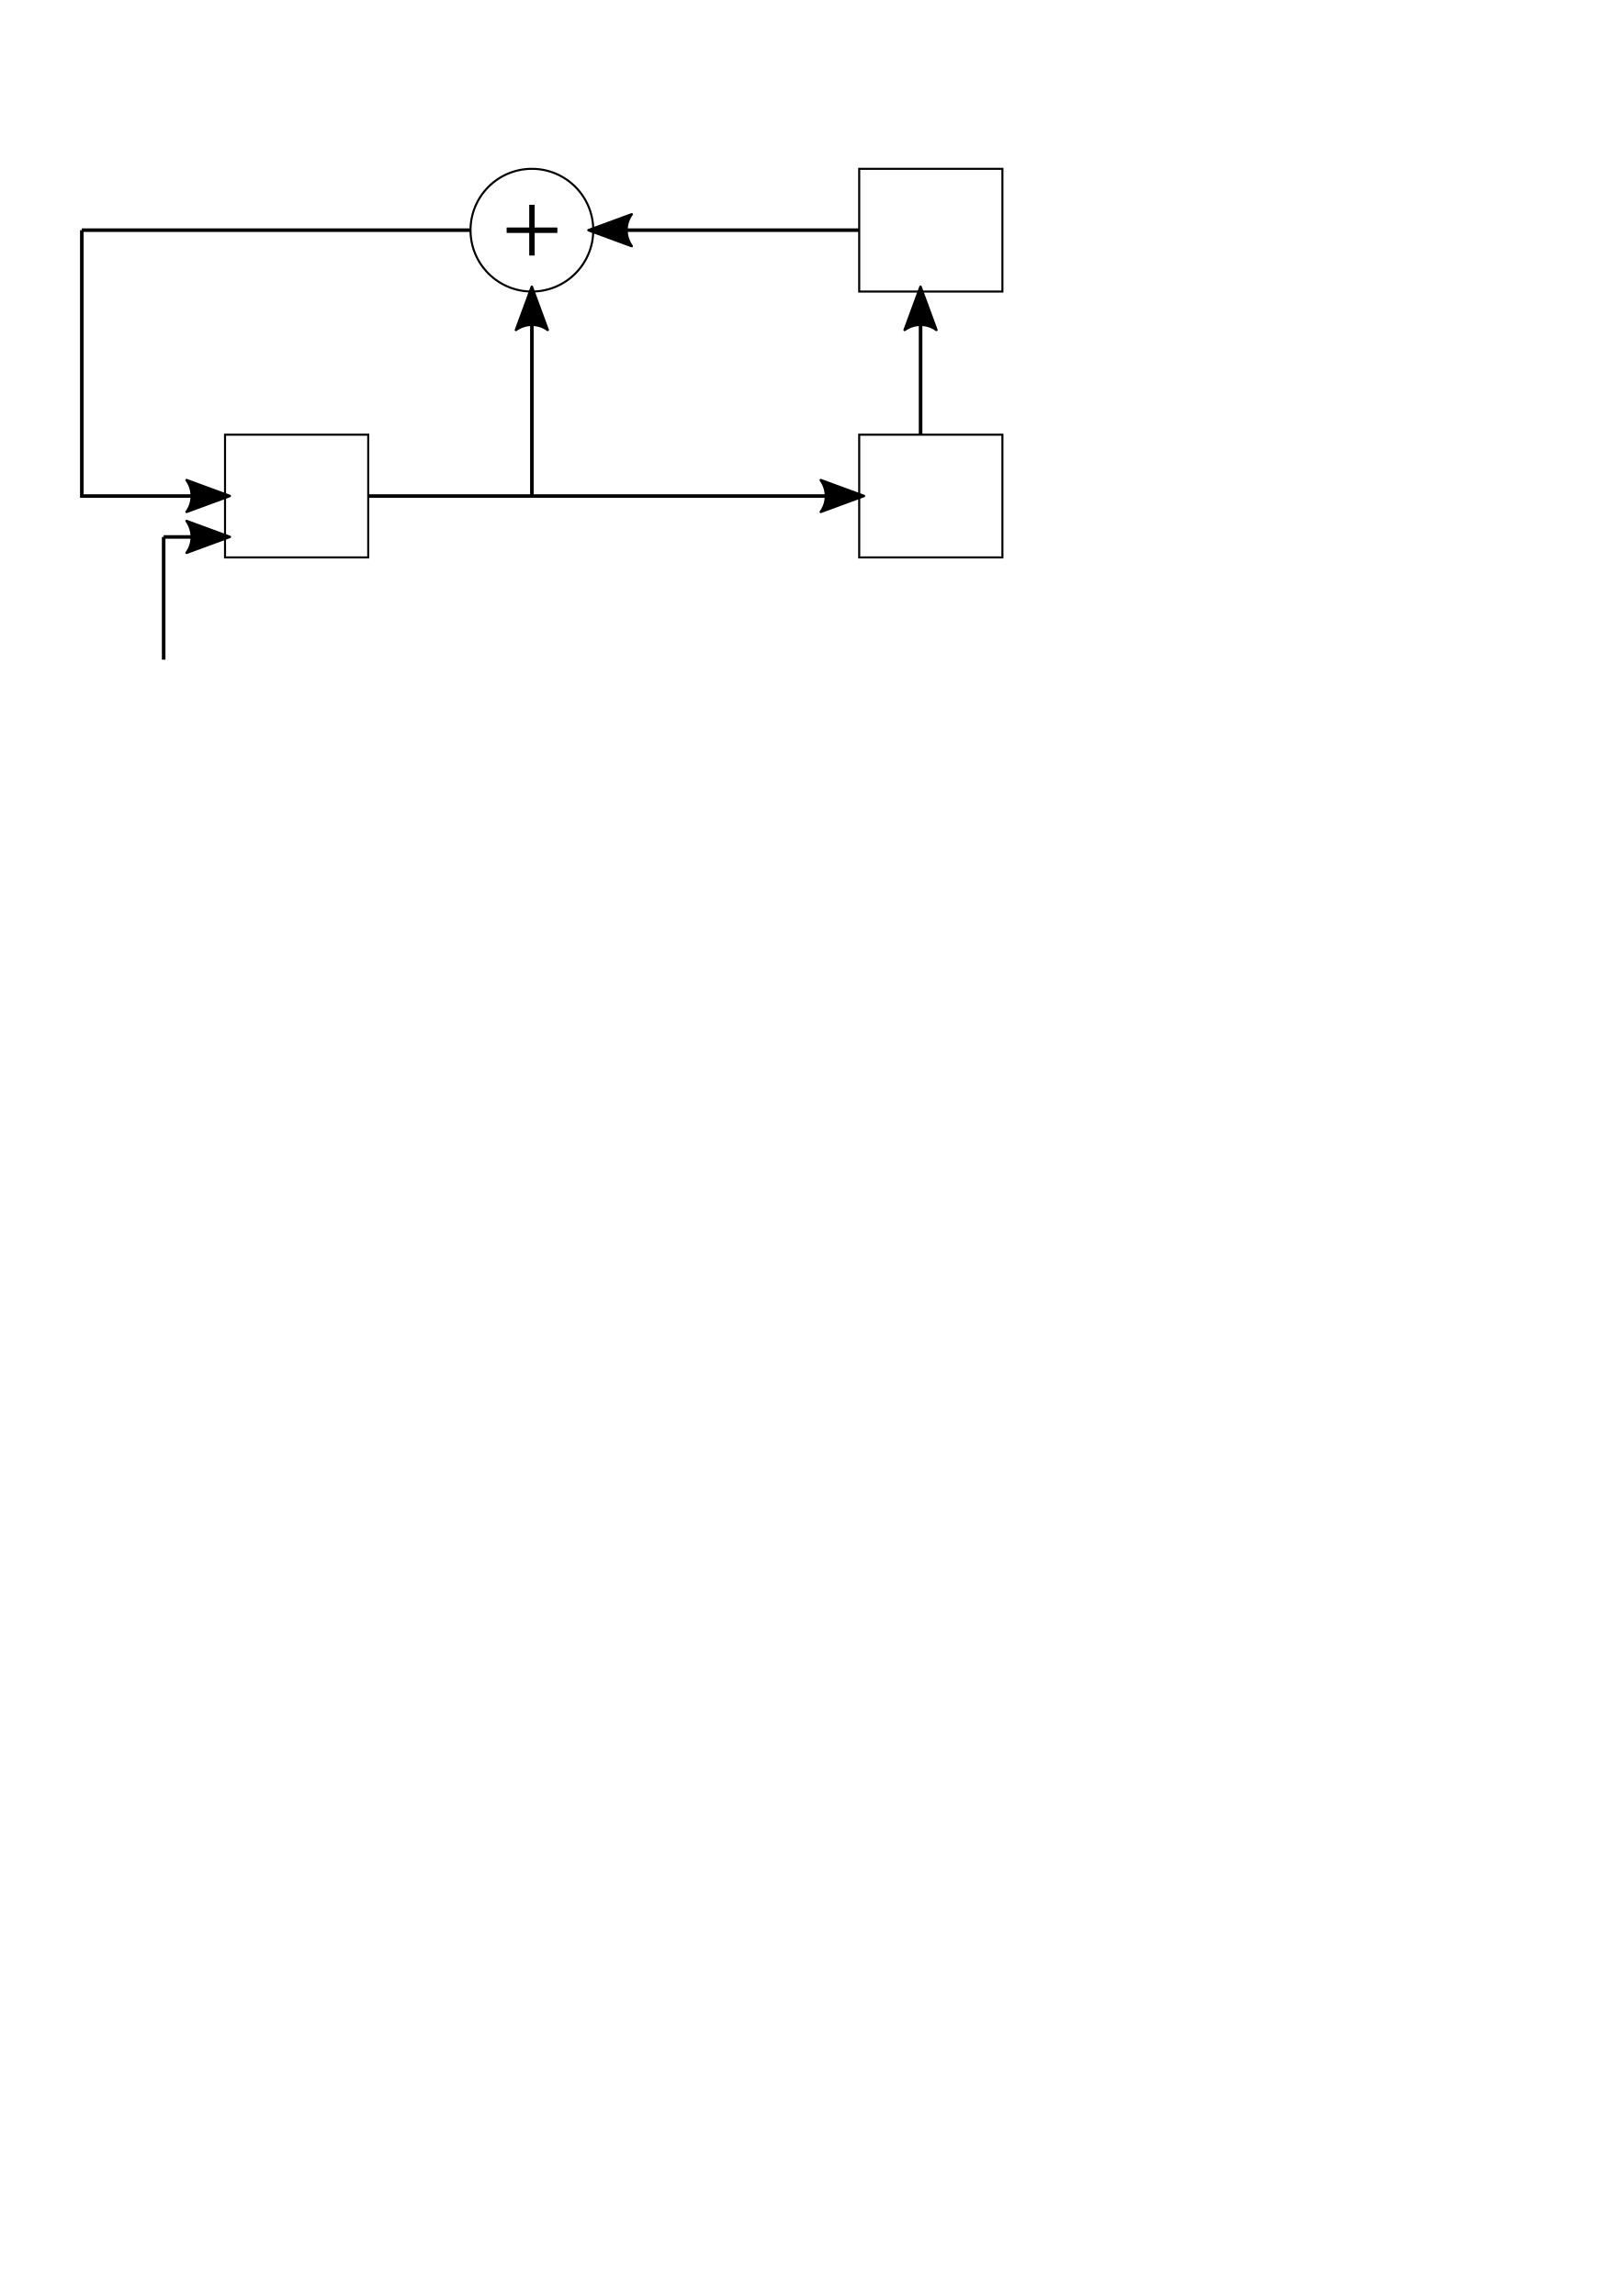
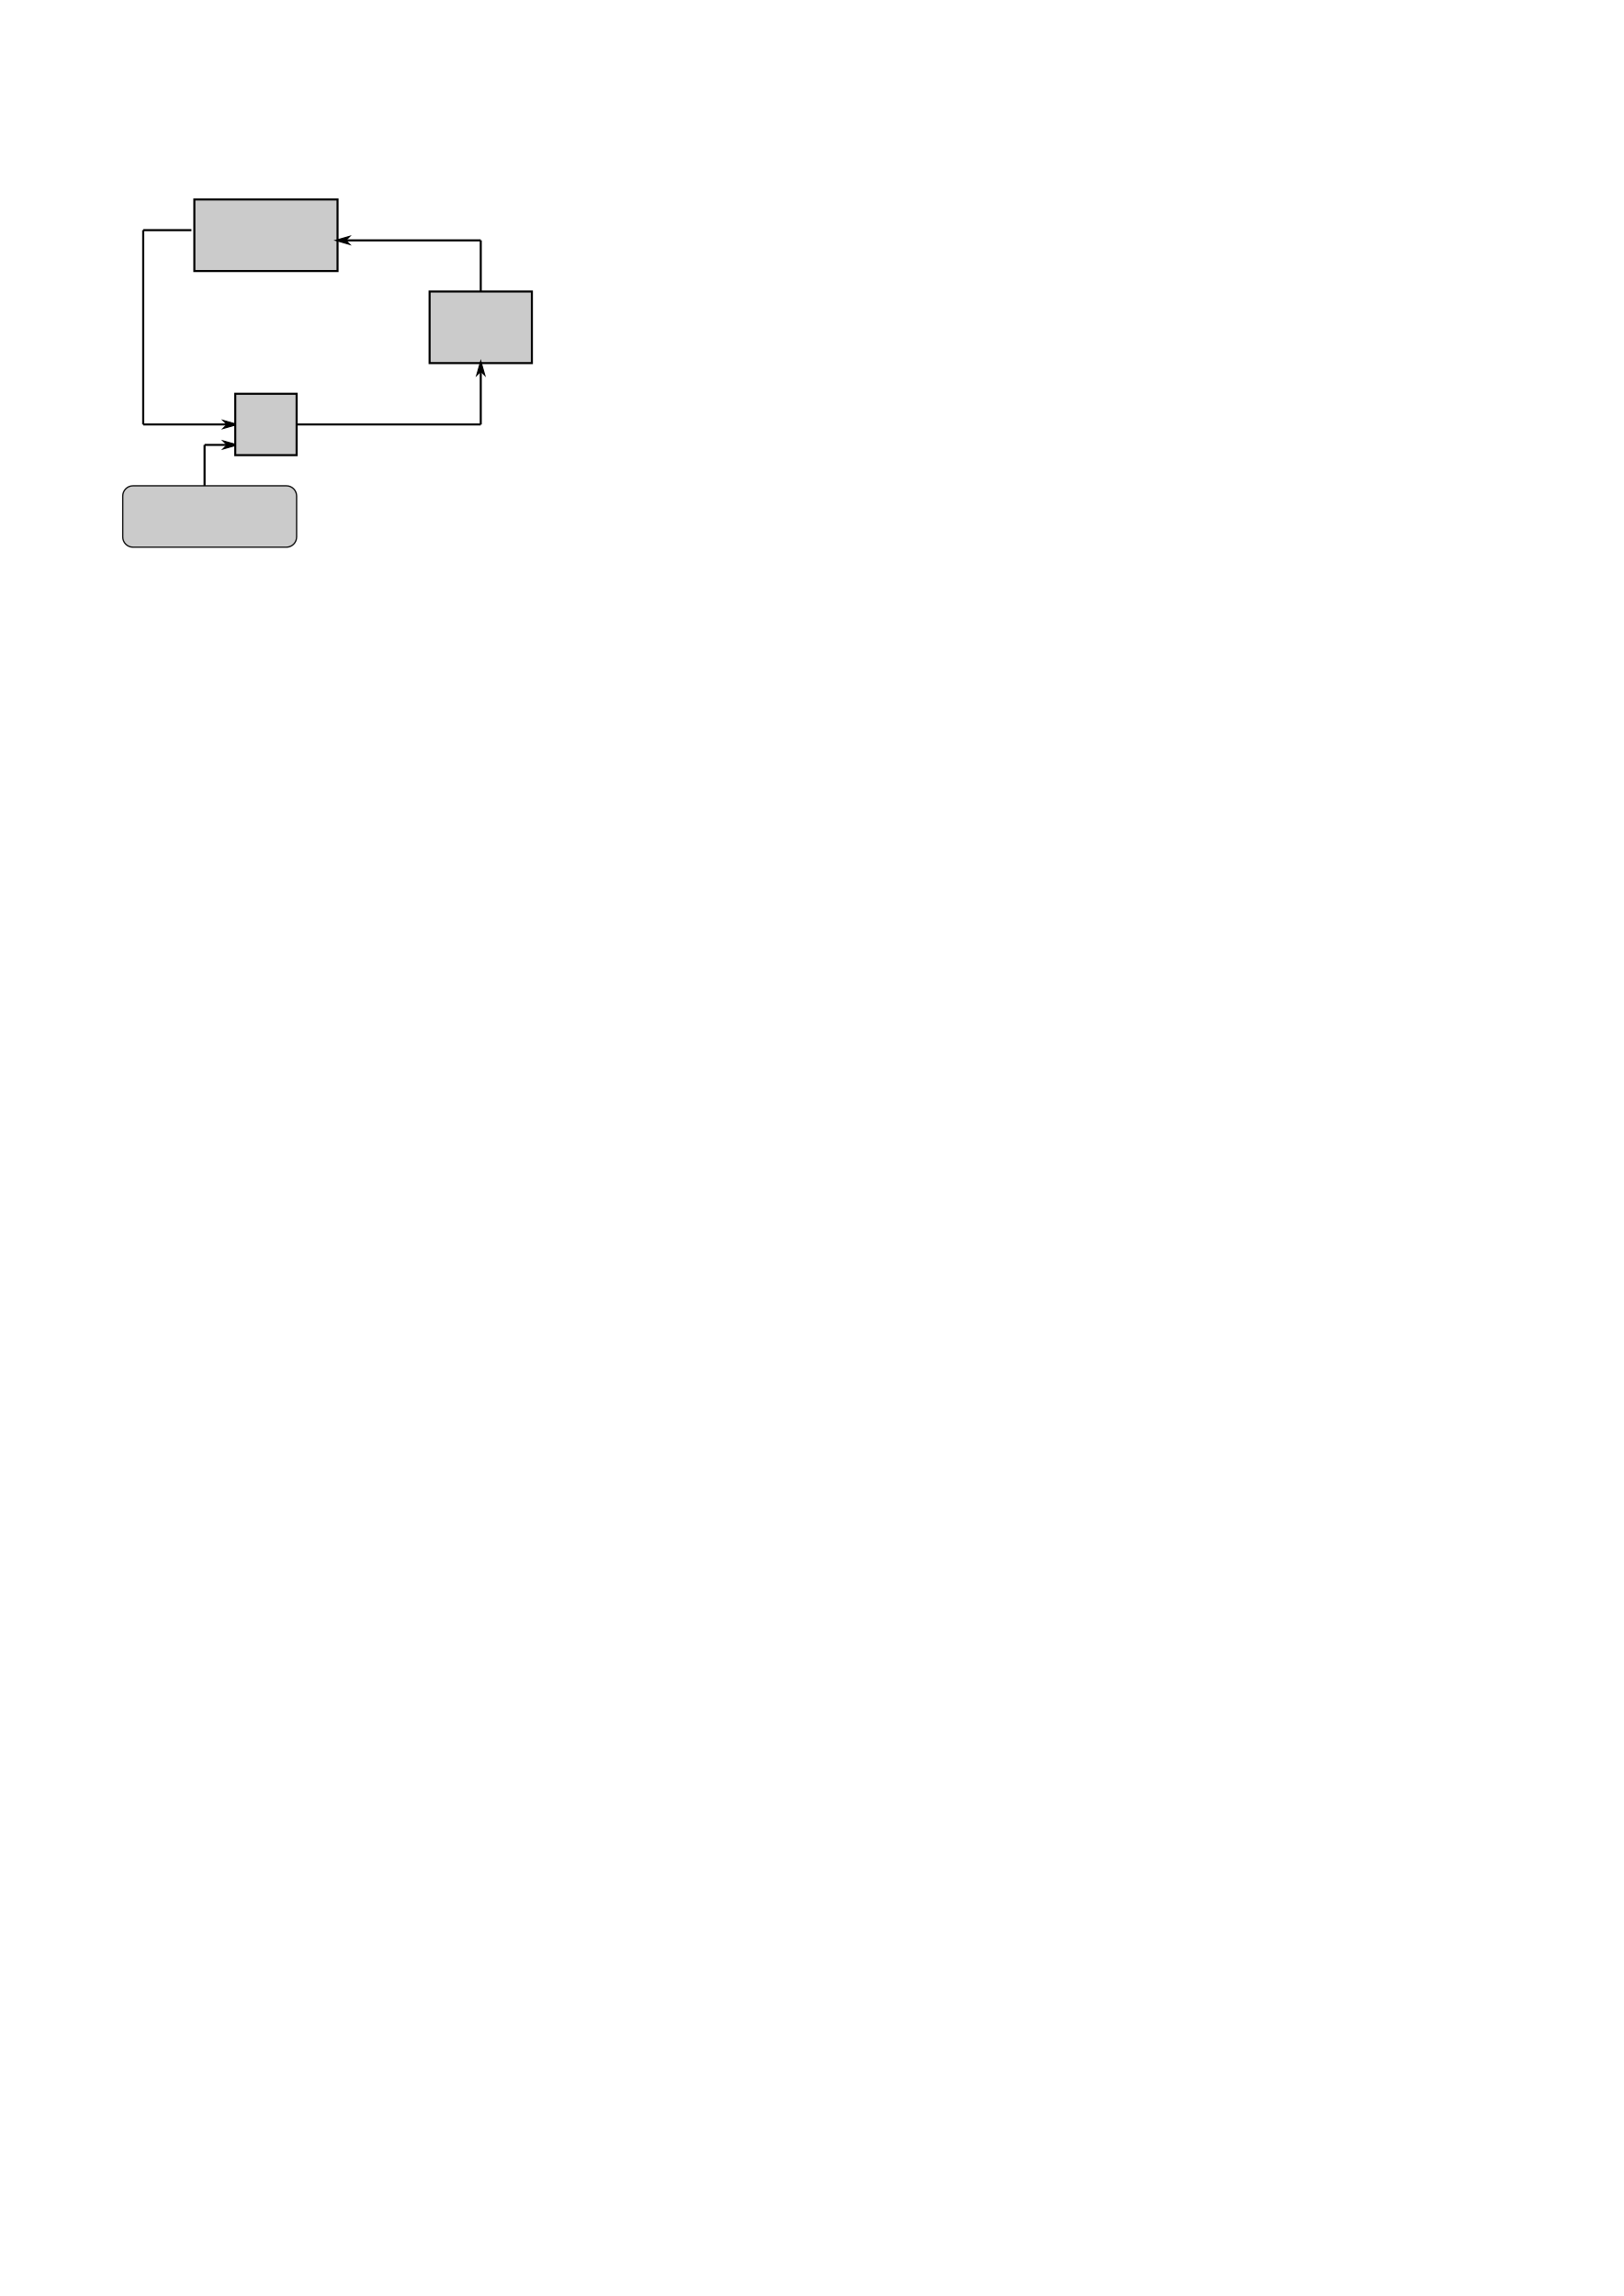
<svg xmlns="http://www.w3.org/2000/svg" width="210mm" height="297mm" viewBox="0 0 210 297" version="1.1" id="svg8">
  <defs id="defs2">
-     <marker orient="auto" refY="0.0" refX="0.0" id="marker5515" style="overflow:visible;">
-       <path id="path5513" style="fill-rule:evenodd;stroke-width:0.625;stroke-linejoin:round;stroke:#000000;stroke-opacity:1;fill:#000000;fill-opacity:1" d="M 8.719,4.034 L -2.207,0.016 L 8.719,-4.002 C 6.973,-1.63 6.983,1.616 8.719,4.034 z " transform="scale(1.1) rotate(180) translate(1,0)" />
+     <marker style="overflow:visible;" id="marker18240" refX="0.0" refY="0.0" orient="auto">
+       <path transform="scale(0.4) rotate(180) translate(10,0)" style="fill-rule:evenodd;stroke:#000000;stroke-width:1pt;stroke-opacity:1;fill:#000000;fill-opacity:1" d="M 0.0,0.0 L 5.0,-5.0 L -12.5,0.0 L 5.0,5.0 L 0.0,0.0 z " id="path18238" />
    </marker>
-     <marker style="overflow:visible;" id="marker5117" refX="0.0" refY="0.0" orient="auto">
-       <path transform="scale(1.1) rotate(180) translate(1,0)" d="M 8.719,4.034 L -2.207,0.016 L 8.719,-4.002 C 6.973,-1.63 6.983,1.616 8.719,4.034 z " style="fill-rule:evenodd;stroke-width:0.625;stroke-linejoin:round;stroke:#000000;stroke-opacity:1;fill:#000000;fill-opacity:1" id="path5115" />
+     <marker orient="auto" refY="0.0" refX="0.0" id="marker15230" style="overflow:visible;">
+       <path id="path15228" d="M 0.0,0.0 L 5.0,-5.0 L -12.5,0.0 L 5.0,5.0 L 0.0,0.0 z " style="fill-rule:evenodd;stroke:#000000;stroke-width:1pt;stroke-opacity:1;fill:#000000;fill-opacity:1" transform="scale(0.4) rotate(180) translate(10,0)" />
    </marker>
-     <marker orient="auto" refY="0.0" refX="0.0" id="marker5049" style="overflow:visible;">
-       <path id="path5047" style="fill-rule:evenodd;stroke-width:0.625;stroke-linejoin:round;stroke:#000000;stroke-opacity:1;fill:#000000;fill-opacity:1" d="M 8.719,4.034 L -2.207,0.016 L 8.719,-4.002 C 6.973,-1.63 6.983,1.616 8.719,4.034 z " transform="scale(1.1) rotate(180) translate(1,0)" />
+     <marker orient="auto" refY="0.0" refX="0.0" id="marker12566" style="overflow:visible;">
+       <path id="path12564" d="M 0.0,0.0 L 5.0,-5.0 L -12.5,0.0 L 5.0,5.0 L 0.0,0.0 z " style="fill-rule:evenodd;stroke:#000000;stroke-width:1pt;stroke-opacity:1;fill:#000000;fill-opacity:1" transform="scale(0.4) rotate(180) translate(10,0)" />
+     </marker>
+     <marker style="overflow:visible;" id="marker7906" refX="0.0" refY="0.0" orient="auto">
+       <path transform="scale(0.4) rotate(180) translate(10,0)" style="fill-rule:evenodd;stroke:#000000;stroke-width:1pt;stroke-opacity:1;fill:#000000;fill-opacity:1" d="M 0.0,0.0 L 5.0,-5.0 L -12.5,0.0 L 5.0,5.0 L 0.0,0.0 z " id="path7904" />
+     </marker>
+     <marker orient="auto" refY="0.0" refX="0.0" id="marker4078" style="overflow:visible;">
+       <path id="path4076" d="M 0.0,0.0 L 5.0,-5.0 L -12.5,0.0 L 5.0,5.0 L 0.0,0.0 z " style="fill-rule:evenodd;stroke:#000000;stroke-width:1pt;stroke-opacity:1;fill:#000000;fill-opacity:1" transform="scale(0.4) rotate(180) translate(10,0)" />
+     </marker>
+     <marker orient="auto" refY="0.0" refX="0.0" id="Arrow1Mend" style="overflow:visible;">
+       <path id="path937" d="M 0.0,0.0 L 5.0,-5.0 L -12.5,0.0 L 5.0,5.0 L 0.0,0.0 z " style="fill-rule:evenodd;stroke:#000000;stroke-width:1pt;stroke-opacity:1;fill:#000000;fill-opacity:1" transform="scale(0.4) rotate(180) translate(10,0)" />
+     </marker>
+     <marker orient="auto" refY="0.0" refX="0.0" id="Arrow1Lend" style="overflow:visible;">
+       <path id="path931" d="M 0.0,0.0 L 5.0,-5.0 L -12.5,0.0 L 5.0,5.0 L 0.0,0.0 z " style="fill-rule:evenodd;stroke:#000000;stroke-width:1pt;stroke-opacity:1;fill:#000000;fill-opacity:1" transform="scale(0.8) rotate(180) translate(12.5,0)" />
+     </marker>
+     <marker style="overflow:visible;" id="marker2093" refX="0.0" refY="0.0" orient="auto">
+       <path transform="scale(1.1) rotate(180) translate(1,0)" d="M 8.719,4.034 L -2.207,0.016 L 8.719,-4.002 C 6.973,-1.63 6.983,1.616 8.719,4.034 z " style="fill-rule:evenodd;stroke-width:0.625;stroke-linejoin:round;stroke:#000000;stroke-opacity:1;fill:#000000;fill-opacity:1" id="path2091" />
    </marker>
    <marker orient="auto" refY="0.0" refX="0.0" id="marker5015" style="overflow:visible;">
      <path id="path5013" style="fill-rule:evenodd;stroke-width:0.625;stroke-linejoin:round;stroke:#000000;stroke-opacity:1;fill:#000000;fill-opacity:1" d="M 8.719,4.034 L -2.207,0.016 L 8.719,-4.002 C 6.973,-1.63 6.983,1.616 8.719,4.034 z " transform="scale(1.1) rotate(180) translate(1,0)" />
    </marker>
    <marker orient="auto" refY="0.0" refX="0.0" id="marker4987" style="overflow:visible;">
      <path id="path4985" style="fill-rule:evenodd;stroke-width:0.625;stroke-linejoin:round;stroke:#000000;stroke-opacity:1;fill:#000000;fill-opacity:1" d="M 8.719,4.034 L -2.207,0.016 L 8.719,-4.002 C 6.973,-1.63 6.983,1.616 8.719,4.034 z " transform="scale(1.1) rotate(180) translate(1,0)" />
    </marker>
    <marker orient="auto" refY="0.0" refX="0.0" id="Arrow2Lend" style="overflow:visible;">
      <path id="path4654" style="fill-rule:evenodd;stroke-width:0.625;stroke-linejoin:round;stroke:#000000;stroke-opacity:1;fill:#000000;fill-opacity:1" d="M 8.719,4.034 L -2.207,0.016 L 8.719,-4.002 C 6.973,-1.63 6.983,1.616 8.719,4.034 z " transform="scale(1.1) rotate(180) translate(1,0)" />
    </marker>
  </defs>
+   <g id="layer2" style="display:inline">
+     <path style="fill:none;stroke:#000000;stroke-width:0.265px;stroke-linecap:butt;stroke-linejoin:miter;stroke-opacity:1" d="m 26.458,62.844 c 0,-1.764 0,-3.528 0,-5.292" id="path18224" />
+     <path style="fill:none;stroke:#000000;stroke-width:0.265;stroke-linecap:butt;stroke-linejoin:miter;stroke-miterlimit:4;stroke-dasharray:none;stroke-opacity:1;marker-end:url(#marker18240)" d="m 26.458,57.552 c 1.323,0 2.646,0 3.969,0" id="path18228" />
+     <rect transform="translate(-38.84017,-2.462191)" style="fill:#cbcbcb;fill-rule:evenodd;stroke:#000000;stroke-width:0.265;stroke-opacity:1;fill-opacity:1" id="rect4561" width="18.521" height="9.26" x="63.976" y="28.264" ry="1.1368684e-13" />
+     <g id="g4559" transform="translate(-51.14349,-31.32417)" style="fill:#cbcbcb;fill-opacity:1">
+       <g id="g908" style="fill:#cbcbcb;fill-opacity:1">
+         <rect ry="1.1368684e-13" y="69.033" x="106.706" height="9.26" width="13.229" id="rect4537" style="fill:#cbcbcb;fill-opacity:1;fill-rule:evenodd;stroke:#000000;stroke-width:0.265;stroke-opacity:1" />
+       </g>
+     </g>
+   </g>
  <g id="layer1">
-     <g id="g5419">
-       <rect ry="1.1368684e-13" y="56.229" x="29.104" height="15.875" width="18.521" id="rect4520" style="fill:none;fill-rule:evenodd;stroke:#000000;stroke-width:0.265;stroke-opacity:1" />
-       <flowRoot transform="matrix(0.2645833,0,0,0.2645833,-19.8217,-5.497594)" style="font-style:normal;font-variant:normal;font-weight:normal;font-stretch:normal;font-size:37.333px;line-height:1.25;font-family:'Times New Roman';-inkscape-font-specification:'Times New Roman, ';letter-spacing:0px;word-spacing:0px;fill:#000000;fill-opacity:1;stroke:none" id="flowRoot4522" xml:space="preserve">
-         <flowRegion style="font-size:37.333px" id="flowRegion4524">
-           <rect style="font-size:37.333px" y="242.52" x="210" height="50" width="50" id="rect4526" />
-         </flowRegion>
-         <flowPara style="font-size:37.333px" id="flowPara4528">F</flowPara>
-       </flowRoot>
-     </g>
-     <g id="g4559" transform="translate(4.419019,-8.8346)">
-       <rect style="fill:none;fill-rule:evenodd;stroke:#000000;stroke-width:0.265;stroke-opacity:1" id="rect4537" width="18.521" height="15.875" x="106.706" y="65.064" ry="1.1368684e-13" />
-       <flowRoot xml:space="preserve" id="flowRoot4545" style="font-style:normal;font-variant:normal;font-weight:normal;font-stretch:normal;font-size:37.333px;line-height:1.25;font-family:'Times New Roman';-inkscape-font-specification:'Times New Roman, ';letter-spacing:0px;word-spacing:0px;fill:#000000;fill-opacity:1;stroke:none" transform="matrix(0.2645833,0,0,0.2645833,54.26163,2.439906)">
-         <flowRegion id="flowRegion4541" style="font-size:37.333px">
-           <rect id="rect4539" width="50" height="50" x="210" y="242.52" style="font-size:37.333px" />
-         </flowRegion>
-         <flowPara id="flowPara4543" style="font-size:37.333px">r(t)</flowPara>
-       </flowRoot>
-     </g>
-     <g id="g4600" transform="translate(39.21192,-2.458177)">
-       <rect style="fill:none;fill-rule:evenodd;stroke:#000000;stroke-width:0.265;stroke-opacity:1" id="rect4561" width="18.521" height="15.875" x="71.913" y="24.296" ry="1.1368684e-13" />
-       <flowRoot xml:space="preserve" id="flowRoot4569" style="font-style:normal;font-variant:normal;font-weight:normal;font-stretch:normal;font-size:37.333px;line-height:1.25;font-family:'Times New Roman';-inkscape-font-specification:'Times New Roman, ';letter-spacing:0px;word-spacing:0px;fill:#000000;fill-opacity:1;stroke:none" transform="matrix(0.2645833,0,0,0.2645833,19.8658,-37.24759)">
+     <g id="g915" transform="translate(-38.84017,-2.462191)">
+       <flowRoot xml:space="preserve" id="flowRoot4569" style="font-style:normal;font-variant:normal;font-weight:normal;font-stretch:normal;font-size:37.333px;line-height:1.25;font-family:'Times New Roman';-inkscape-font-specification:'Times New Roman, ';letter-spacing:0px;word-spacing:0px;fill:#000000;fill-opacity:1;stroke:none" transform="matrix(0.2645833,0,0,0.2645833,10.0185,-38.51437)">
        <flowRegion id="flowRegion4565" style="font-size:37.333px">
          <rect id="rect4563" width="134.917" height="60.778" x="210" y="242.52" style="font-size:37.333px" />
        </flowRegion>
-         <flowPara id="flowPara4567" style="font-size:37.333px">Z<flowSpan id="flowSpan4578" style="font-size:65%;baseline-shift:super">-n</flowSpan>
-         </flowPara>
+         <flowPara id="flowPara3217" style="font-size:24px">δ(t-T)</flowPara>
      </flowRoot>
    </g>
-     <g id="g4611" transform="translate(34.39584,-42.32931)">
-       <path d="m 42.333,72.104 a 7.938,7.938 0 0 1 -7.936,7.938 7.938,7.938 0 0 1 -7.939,-7.935 7.938,7.938 0 0 1 7.934,-7.94 7.938,7.938 0 0 1 7.941,7.933" id="path4602" style="fill:none;fill-rule:evenodd;stroke:#000000;stroke-width:0.265;stroke-opacity:1" />
-       <text id="text4606" y="76.789" x="30.427" style="font-style:normal;font-variant:normal;font-weight:normal;font-stretch:normal;font-size:3.528px;line-height:1.25;font-family:'Times New Roman';-inkscape-font-specification:'Times New Roman, ';letter-spacing:0px;word-spacing:0px;fill:#000000;fill-opacity:1;stroke:none;stroke-width:0.265" xml:space="preserve">
-         <tspan style="font-size:14.111px;stroke-width:0.265" y="76.789" x="30.427" id="tspan4604">+</tspan>
-       </text>
-     </g>
-     <path style="fill:none;stroke:#000000;stroke-width:0.465;stroke-linecap:butt;stroke-linejoin:miter;stroke-opacity:1;stroke-miterlimit:4;stroke-dasharray:none;marker-end:url(#marker4987)" d="m 47.625,64.167 c 21.167,0 42.334,0 63.5,0" id="path4613" />
-     <path style="fill:none;stroke:#000000;stroke-width:0.465;stroke-linecap:butt;stroke-linejoin:miter;stroke-opacity:1;stroke-miterlimit:4;stroke-dasharray:none;marker-end:url(#marker5049)" d="m 119.062,56.229 c 0,-6.174 0,-12.347 0,-18.521" id="path4617" />
-     <path style="fill:none;stroke:#000000;stroke-width:0.465;stroke-linecap:butt;stroke-linejoin:miter;stroke-opacity:1;stroke-miterlimit:4;stroke-dasharray:none;marker-end:url(#marker5015)" d="m 111.125,29.771 c -11.465,0 -22.93,0 -34.396,0" id="path4621" />
-     <path style="fill:none;stroke:#000000;stroke-width:0.465;stroke-linecap:butt;stroke-linejoin:miter;stroke-opacity:1;stroke-miterlimit:4;stroke-dasharray:none" d="m 60.854,29.771 c -16.757,0 -33.514,0 -50.271,0" id="path4625" />
-     <path style="fill:none;stroke:#000000;stroke-width:0.465;stroke-linecap:butt;stroke-linejoin:miter;stroke-opacity:1;stroke-miterlimit:4;stroke-dasharray:none;marker-end:url(#Arrow2Lend)" d="m 10.583,29.771 c 0,11.465 0,22.931 0,34.396 6.174,0 12.347,0 18.521,0" id="path4629" />
-     <path id="path5111" d="m 100.542,61.521 c 0,-8.82 0,-17.639 0,-26.458" style="fill:none;stroke:#000000;stroke-width:0.465;stroke-linecap:butt;stroke-linejoin:miter;stroke-miterlimit:4;stroke-dasharray:none;stroke-opacity:1;marker-end:url(#marker5117)" transform="translate(-31.75,2.645833)" />
+     <path style="fill:none;stroke:#000000;stroke-width:0.265;stroke-linecap:butt;stroke-linejoin:miter;stroke-miterlimit:4;stroke-dasharray:none;stroke-opacity:1;marker-end:" d="m 43.656,39.031 c 7.938,0 15.875,0 23.812,0" id="path4617" transform="translate(-5.291667,15.875)" />
    <flowRoot transform="matrix(0.2645833,0,0,0.2645833,34.16675,-4.161247)" style="font-style:normal;font-variant:normal;font-weight:normal;font-stretch:normal;line-height:1.25;font-family:'Times New Roman';-inkscape-font-specification:'Times New Roman, ';letter-spacing:0px;word-spacing:0px;baseline-shift:baseline;fill:#000000;fill-opacity:1;stroke:none" id="flowRoot5412" xml:space="preserve">
      <flowRegion id="flowRegion5408">
        <rect y="242.52" x="210" height="50" width="50" id="rect5406" />
      </flowRegion>
      <flowPara id="flowPara5410">
        <flowSpan id="flowSpan5447" />
      </flowPara>
    </flowRoot>
-     <flowRoot xml:space="preserve" id="flowRoot5443" style="font-style:normal;font-variant:normal;font-weight:normal;font-stretch:normal;font-size:37.333px;line-height:1.25;font-family:'Times New Roman';-inkscape-font-specification:'Times New Roman, ';letter-spacing:0px;word-spacing:0px;fill:#000000;fill-opacity:1;stroke:none" transform="matrix(0.2645833,0,0,0.2645833,-42.00507,-3.092169)">
-       <flowRegion id="flowRegion5437" style="font-size:37.333px">
-         <rect id="rect5435" width="50" height="50" x="210" y="242.52" style="font-size:37.333px" />
-       </flowRegion>
-       <flowPara id="flowPara5441" style="font-size:24px">q</flowPara>
-     </flowRoot>
-     <flowRoot transform="matrix(0.2645833,0,0,0.2645833,29.89043,-3.893977)" style="font-style:normal;font-variant:normal;font-weight:normal;font-stretch:normal;font-size:37.333px;line-height:1.25;font-family:'Times New Roman';-inkscape-font-specification:'Times New Roman, ';letter-spacing:0px;word-spacing:0px;fill:#000000;fill-opacity:1;stroke:none" id="flowRoot5455" xml:space="preserve">
+     <flowRoot transform="matrix(0.2645833,0,0,0.2645833,-10.11622,-12.39844)" style="font-style:normal;font-variant:normal;font-weight:normal;font-stretch:normal;font-size:37.333px;line-height:1.25;font-family:'Times New Roman';-inkscape-font-specification:'Times New Roman, ';letter-spacing:0px;word-spacing:0px;fill:#000000;fill-opacity:1;stroke:none" id="flowRoot5455" xml:space="preserve">
      <flowRegion style="font-size:37.333px" id="flowRegion5451">
        <rect style="font-size:37.333px" y="242.52" x="210" height="50" width="50" id="rect5449" />
      </flowRegion>
-       <flowPara style="font-size:24px" id="flowPara5453">q<flowSpan style="font-size:65%;baseline-shift:sub" id="flowSpan5457">o</flowSpan>
-       </flowPara>
+       <flowPara style="font-size:24px" id="flowPara5453">q<flowSpan style="font-size:65%;baseline-shift:sub" id="flowSpan5457">o</flowSpan>(t)</flowPara>
    </flowRoot>
-     <flowRoot xml:space="preserve" id="flowRoot5467" style="font-style:normal;font-variant:normal;font-weight:normal;font-stretch:normal;font-size:37.333px;line-height:1.25;font-family:'Times New Roman';-inkscape-font-specification:'Times New Roman, ';letter-spacing:0px;word-spacing:0px;fill:#000000;fill-opacity:1;stroke:none" transform="matrix(0.2645833,0,0,0.2645833,30.69224,-38.10448)">
+     <flowRoot xml:space="preserve" id="flowRoot5467" style="font-style:normal;font-variant:normal;font-weight:normal;font-stretch:normal;font-size:37.333px;line-height:1.25;font-family:'Times New Roman';-inkscape-font-specification:'Times New Roman, ';letter-spacing:0px;word-spacing:0px;fill:#000000;fill-opacity:1;stroke:none" transform="matrix(0.2645833,0,0,0.2645833,-6.727401,-44.24659)">
      <flowRegion id="flowRegion5461" style="font-size:37.333px">
        <rect id="rect5459" width="50" height="50" x="210" y="242.52" style="font-size:37.333px" />
      </flowRegion>
-       <flowPara id="flowPara5465" style="font-size:24px">q<flowSpan style="font-size:65%;baseline-shift:sub" id="flowSpan5469">i</flowSpan>
-       </flowPara>
+       <flowPara id="flowPara5465" style="font-size:24px">q<flowSpan style="font-size:65%;baseline-shift:sub" id="flowSpan5469">i</flowSpan>(t)</flowPara>
    </flowRoot>
    <flowRoot xml:space="preserve" id="flowRoot5471" style="fill:black;fill-opacity:1;stroke:none;font-family:'Lucida Console';font-style:normal;font-weight:normal;font-size:21.333px;line-height:1.25;letter-spacing:0px;word-spacing:0px;-inkscape-font-specification:'Lucida Console';font-stretch:normal;font-variant:normal;">
      <flowRegion id="flowRegion5473" style="font-size:21.333px;-inkscape-font-specification:'Lucida Console';font-family:'Lucida Console';font-weight:normal;font-style:normal;font-stretch:normal;font-variant:normal;">
        <rect id="rect5475" width="130" height="40" x="500" y="102.52" style="font-size:21.333px;-inkscape-font-specification:'Lucida Console';font-family:'Lucida Console';font-weight:normal;font-style:normal;font-stretch:normal;font-variant:normal;" />
      </flowRegion>
      <flowPara id="flowPara5477" />
    </flowRoot>
-     <flowRoot xml:space="preserve" id="flowRoot5479" style="font-style:normal;font-variant:normal;font-weight:normal;font-stretch:normal;font-size:13.333px;line-height:1.25;font-family:'Lucida Console';-inkscape-font-specification:'Lucida Console';letter-spacing:0px;word-spacing:0px;fill:#000000;fill-opacity:1;stroke:none" transform="scale(0.2645833)">
-       <flowRegion id="flowRegion5481" style="font-style:normal;font-variant:normal;font-weight:normal;font-stretch:normal;font-family:'Lucida Console';-inkscape-font-specification:'Lucida Console'">
-         <rect id="rect5483" width="130" height="40" x="500" y="102.52" style="font-style:normal;font-variant:normal;font-weight:normal;font-stretch:normal;font-family:'Lucida Console';-inkscape-font-specification:'Lucida Console'" />
-       </flowRegion>
-       <flowPara id="flowPara5485">delay.m</flowPara>
-     </flowRoot>
-     <flowRoot transform="matrix(0.2645833,0,0,0.2645833,-0.2672695,34.74504)" style="font-style:normal;font-variant:normal;font-weight:normal;font-stretch:normal;font-size:13.333px;line-height:1.25;font-family:'Lucida Console';-inkscape-font-specification:'Lucida Console';letter-spacing:0px;word-spacing:0px;fill:#000000;fill-opacity:1;stroke:none" id="flowRoot5493" xml:space="preserve">
-       <flowRegion style="font-style:normal;font-variant:normal;font-weight:normal;font-stretch:normal;font-family:'Lucida Console';-inkscape-font-specification:'Lucida Console'" id="flowRegion5489">
-         <rect style="font-style:normal;font-variant:normal;font-weight:normal;font-stretch:normal;font-family:'Lucida Console';-inkscape-font-specification:'Lucida Console'" y="102.52" x="500" height="18.68" width="171.01" id="rect5487" />
-       </flowRegion>
-       <flowPara id="flowPara5491">reflectionFunction.m</flowPara>
-     </flowRoot>
-     <flowRoot xml:space="preserve" id="flowRoot5501" style="font-style:normal;font-variant:normal;font-weight:normal;font-stretch:normal;font-size:13.333px;line-height:1.25;font-family:'Lucida Console';-inkscape-font-specification:'Lucida Console';letter-spacing:0px;word-spacing:0px;fill:#000000;fill-opacity:1;stroke:none" transform="matrix(0.2645833,0,0,0.2645833,-99.69154,47.03944)">
-       <flowRegion id="flowRegion5497" style="font-style:normal;font-variant:normal;font-weight:normal;font-stretch:normal;font-family:'Lucida Console';-inkscape-font-specification:'Lucida Console'">
-         <rect id="rect5495" width="171.01" height="18.68" x="500" y="102.52" style="font-style:normal;font-variant:normal;font-weight:normal;font-stretch:normal;font-family:'Lucida Console';-inkscape-font-specification:'Lucida Console'" />
-       </flowRegion>
-       <flowPara id="flowPara5499">F.m</flowPara>
-     </flowRoot>
-     <path transform="translate(-79.375,42.33333)" style="fill:none;stroke:#000000;stroke-width:0.465;stroke-linecap:butt;stroke-linejoin:miter;stroke-miterlimit:4;stroke-dasharray:none;stroke-opacity:1;marker-end:url(#marker5515)" d="m 100.542,27.125 c 2.646,0 5.292,0 7.938,0" id="path5509" />
-     <path style="fill:none;stroke:#000000;stroke-width:0.465;stroke-linecap:butt;stroke-linejoin:miter;stroke-opacity:1;stroke-miterlimit:4;stroke-dasharray:none" d="m 21.167,85.333 c 0,-5.292 0,-10.584 0,-15.875" id="path6033" />
    <flowRoot transform="matrix(0.2645833,0,0,0.2645833,-54.83401,18.28939)" style="font-style:normal;font-variant:normal;font-weight:normal;font-stretch:normal;font-size:37.333px;line-height:1.25;font-family:'Times New Roman';-inkscape-font-specification:'Times New Roman, ';letter-spacing:0px;word-spacing:0px;fill:#000000;fill-opacity:1;stroke:none" id="flowRoot6043" xml:space="preserve">
      <flowRegion style="font-size:37.333px" id="flowRegion6039">
        <rect style="font-size:37.333px" y="242.52" x="210" height="81.986" width="247.952" id="rect6037" />
      </flowRegion>
-       <flowPara style="font-size:24px" id="flowPara6041">paramêtres de jeu</flowPara>
+       <flowPara style="font-size:24px" id="flowPara6041" />
+     </flowRoot>
+     <g id="g18414" transform="translate(1.2715658e-6,-3.96875)">
+       <rect ry="1.323" y="66.812" x="15.875" height="7.938" width="22.49" id="rect18220" style="fill:#cbcbcb;fill-opacity:1;fill-rule:evenodd;stroke:#0c0c0c;stroke-width:0.165;stroke-miterlimit:4;stroke-dasharray:none;stroke-opacity:1" />
+       <flowRoot transform="matrix(0.2645833,0,0,0.2645833,1.22842,-7.559521)" style="font-style:normal;font-variant:normal;font-weight:normal;font-stretch:normal;font-size:13.333px;line-height:1.25;font-family:'Times New Roman';-inkscape-font-specification:'Times New Roman, ';letter-spacing:0px;word-spacing:0px;fill:#000000;fill-opacity:1;stroke:none" id="flowRoot3205" xml:space="preserve">
+         <flowRegion id="flowRegion3207">
+           <rect y="282.52" x="60" height="40" width="80" id="rect3209" />
+         </flowRegion>
+         <flowPara style="font-size:18.667px" id="flowPara3215">γ (t) , ζ (t)</flowPara>
+       </flowRoot>
+     </g>
+     <path transform="translate(-5.291667,15.875)" id="path924" d="m 67.469,39.031 c 0,-2.646 0,-5.292 0,-7.938" style="fill:none;stroke:#000000;stroke-width:0.265;stroke-linecap:butt;stroke-linejoin:miter;stroke-miterlimit:4;stroke-dasharray:none;stroke-opacity:1;marker-end:url(#Arrow1Mend)" />
+     <path style="fill:none;stroke:#000000;stroke-width:0.265;stroke-linecap:butt;stroke-linejoin:miter;stroke-miterlimit:4;stroke-dasharray:none;stroke-opacity:1" d="m 67.469,36.385 c 0,-2.205 0,-4.41 0,-6.615" id="path1574" transform="translate(-5.291667,1.322916)" />
+     <path transform="rotate(180,62.17708,32.41667)" id="path3906" d="m 62.177,33.74 c 6.174,0 12.347,0 18.521,0" style="fill:none;stroke:#000000;stroke-width:0.265;stroke-linecap:butt;stroke-linejoin:miter;stroke-miterlimit:4;stroke-dasharray:none;stroke-opacity:1;marker-end:url(#marker4078)" />
+     <path style="fill:none;stroke:#000000;stroke-width:0.265;stroke-linecap:butt;stroke-linejoin:miter;stroke-miterlimit:4;stroke-dasharray:none;stroke-opacity:1;marker-end:" d="m 99.597,35.063 c 2.079,-4.1e-5 4.158,-8.3e-5 6.237,-1.24e-4" id="path8402" transform="rotate(180,62.17708,32.41667)" />
+     <path transform="rotate(180,61.51562,35.72396)" id="path12394" d="m 104.51,41.677 c 0,-8.379 0,-16.757 0,-25.135" style="fill:none;stroke:#000000;stroke-width:0.265;stroke-linecap:butt;stroke-linejoin:miter;stroke-miterlimit:4;stroke-dasharray:none;stroke-opacity:1;marker-end:" />
+     <path transform="rotate(180,63.5,44.98438)" id="path15058" d="m 108.479,35.063 c -3.969,0 -7.938,0 -11.906,0" style="fill:none;stroke:#000000;stroke-width:0.265;stroke-linecap:butt;stroke-linejoin:miter;stroke-miterlimit:4;stroke-dasharray:none;stroke-opacity:1;marker-end:url(#marker15230)" />
+     <flowRoot transform="matrix(0.2645833,0,0,0.2645833,2.665991,-29.07031)" style="font-style:normal;font-variant:normal;font-weight:normal;font-stretch:normal;font-size:37.333px;line-height:1.25;font-family:'Times New Roman';-inkscape-font-specification:'Times New Roman, ';letter-spacing:0px;word-spacing:0px;fill:#000000;fill-opacity:1;stroke:none" id="flowRoot4545" xml:space="preserve">
+       <flowRegion style="font-size:37.333px" id="flowRegion4541">
+         <rect style="font-size:37.333px" y="242.52" x="210" height="50" width="50" id="rect4539" />
+       </flowRegion>
+       <flowPara style="font-size:24px" id="flowPara4543">r(t)</flowPara>
+     </flowRoot>
+     <rect style="display:inline;fill:#cbcbcb;fill-opacity:1;fill-rule:evenodd;stroke:#000000;stroke-width:0.265;stroke-opacity:1" id="rect4520" width="7.937" height="7.938" x="30.427" y="50.937" ry="1.1368684e-13" />
+     <flowRoot xml:space="preserve" id="flowRoot4522" style="display:inline;font-style:normal;font-variant:normal;font-weight:normal;font-stretch:normal;font-size:37.333px;line-height:1.25;font-family:'Times New Roman';-inkscape-font-specification:'Times New Roman, ';letter-spacing:0px;word-spacing:0px;fill:#090909;fill-opacity:1;stroke:none;stroke-opacity:1;" transform="matrix(0.2645833,0,0,0.2645833,-23.52621,-15.9259)">
+       <flowRegion id="flowRegion4524" style="font-size:37.333px;fill:#090909;fill-opacity:1;stroke:none;stroke-opacity:1;">
+         <rect id="rect4526" width="50" height="50" x="210" y="242.52" style="font-size:37.333px;fill:#090909;fill-opacity:1;stroke:none;stroke-opacity:1;" />
+       </flowRegion>
+       <flowPara id="flowPara4528" style="font-size:24px;fill:#090909;fill-opacity:1;stroke:none;stroke-opacity:1;">G</flowPara>
    </flowRoot>
  </g>
</svg>
